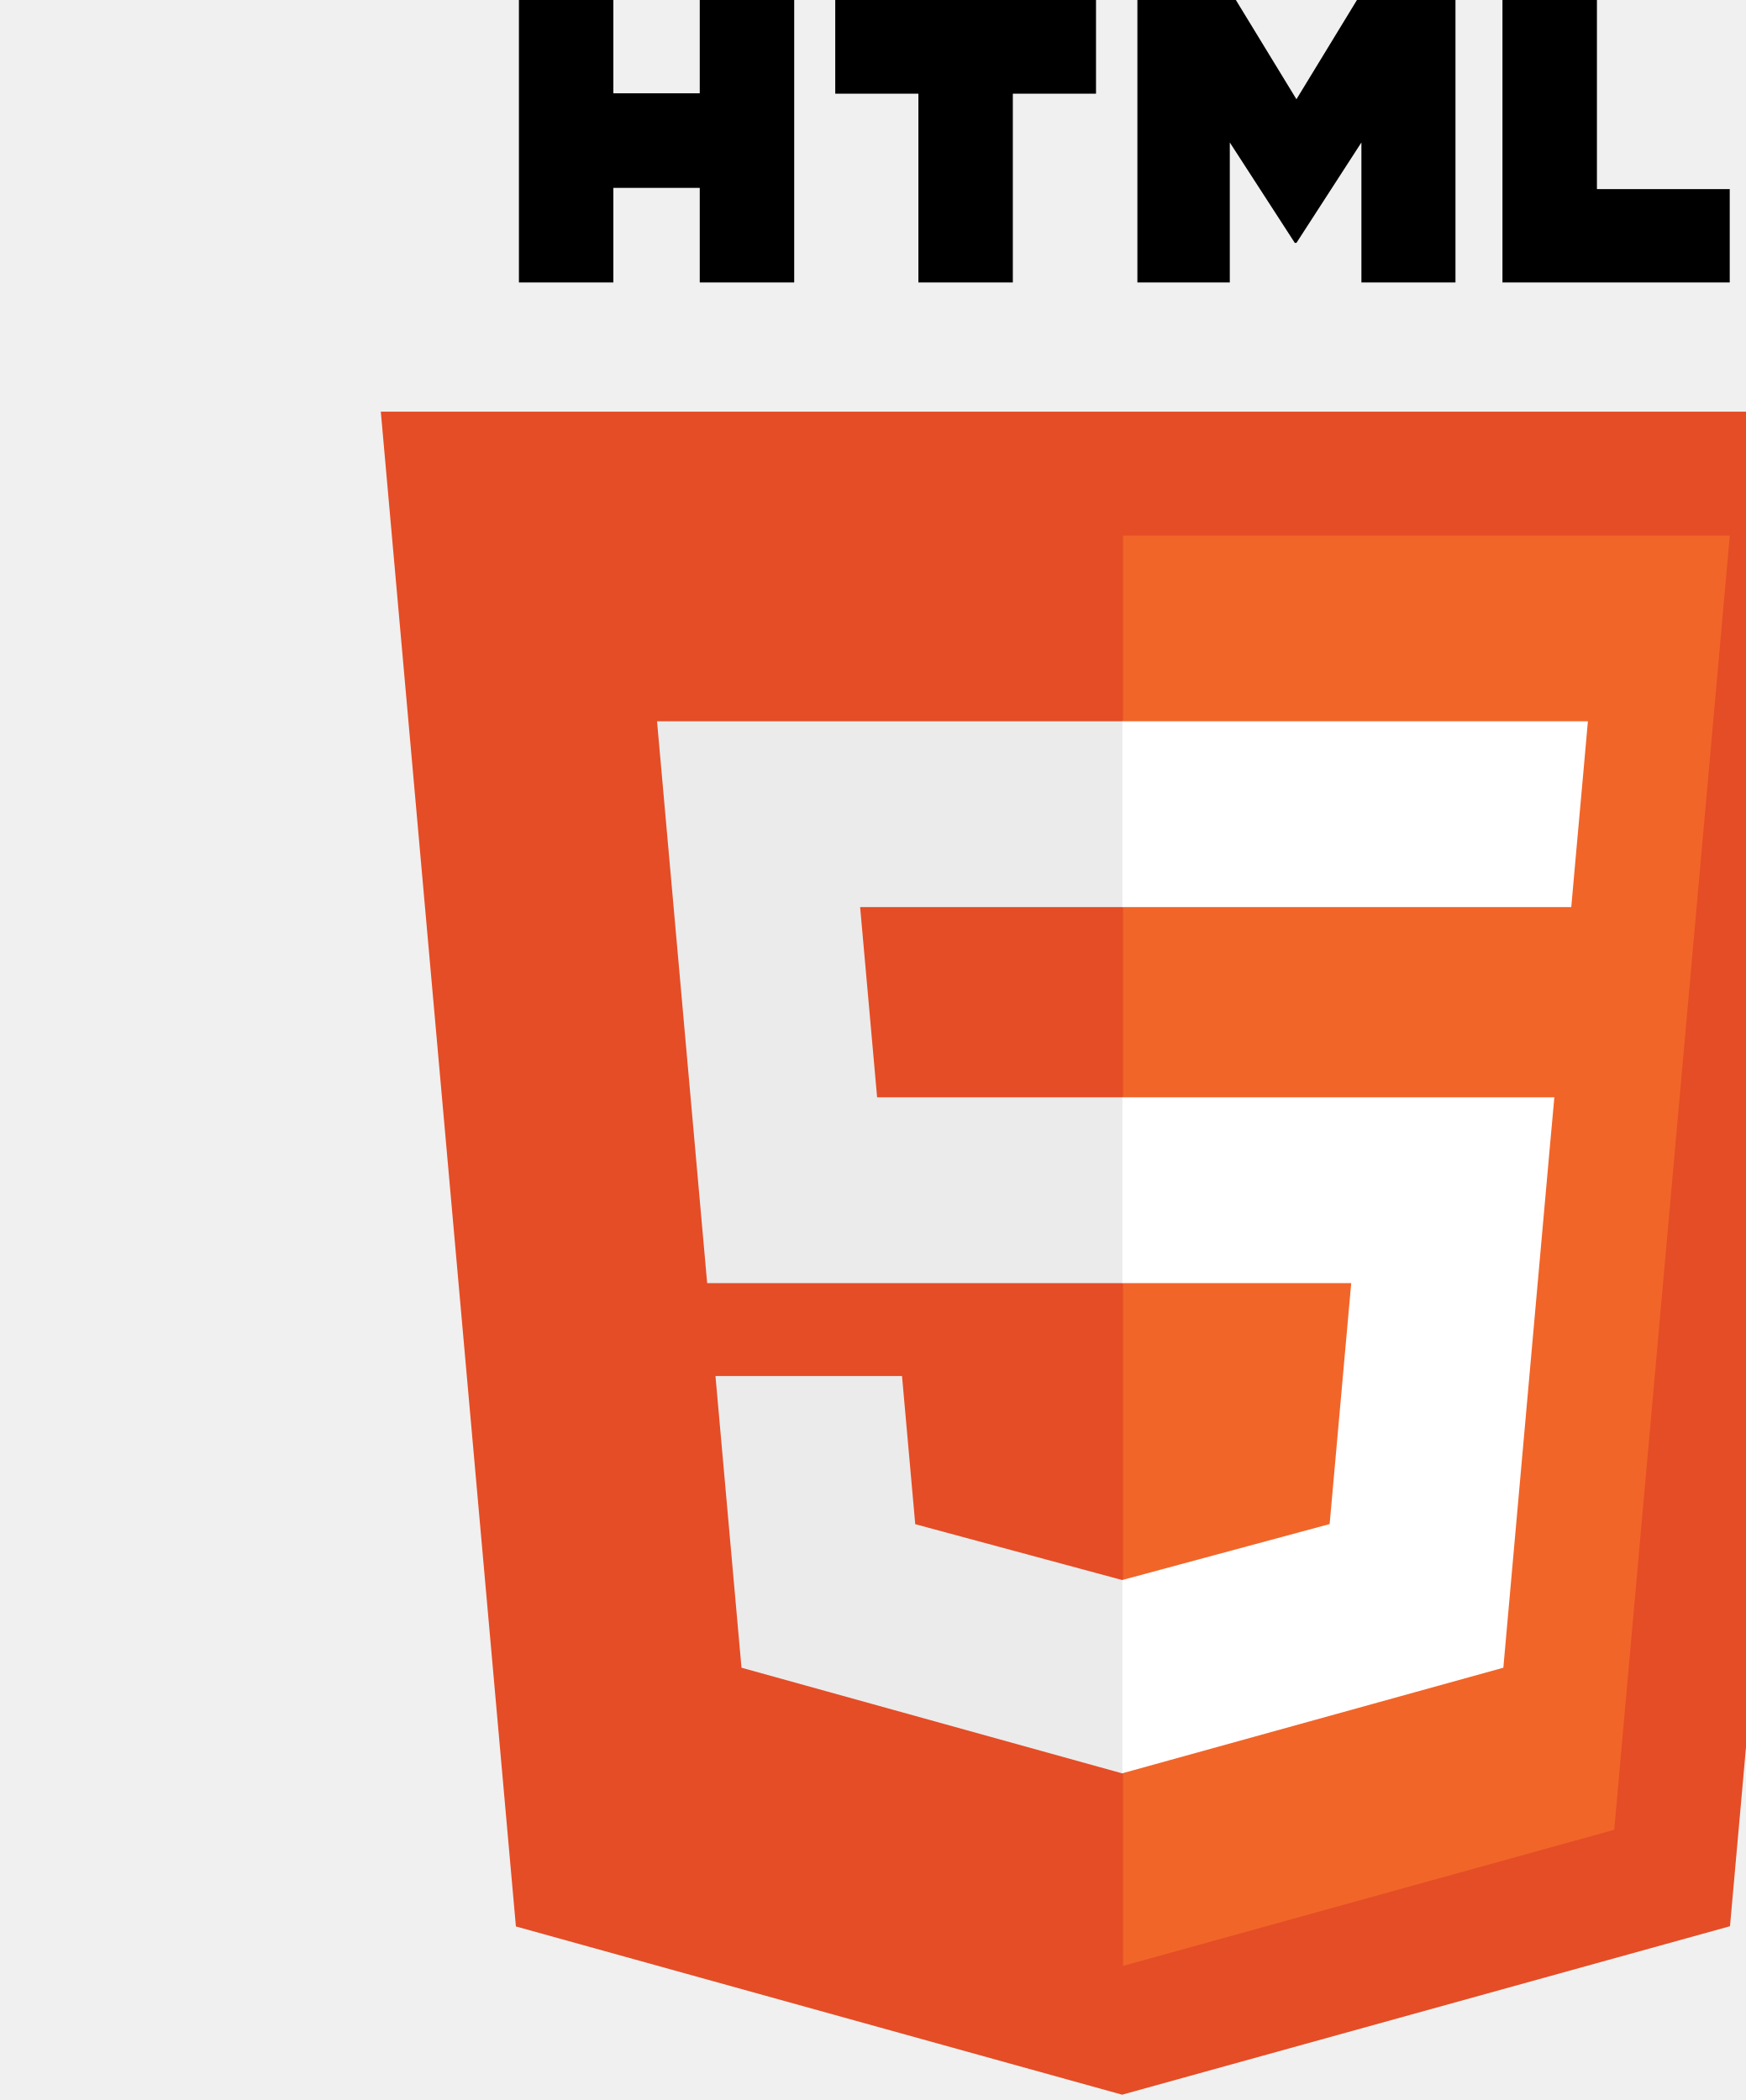
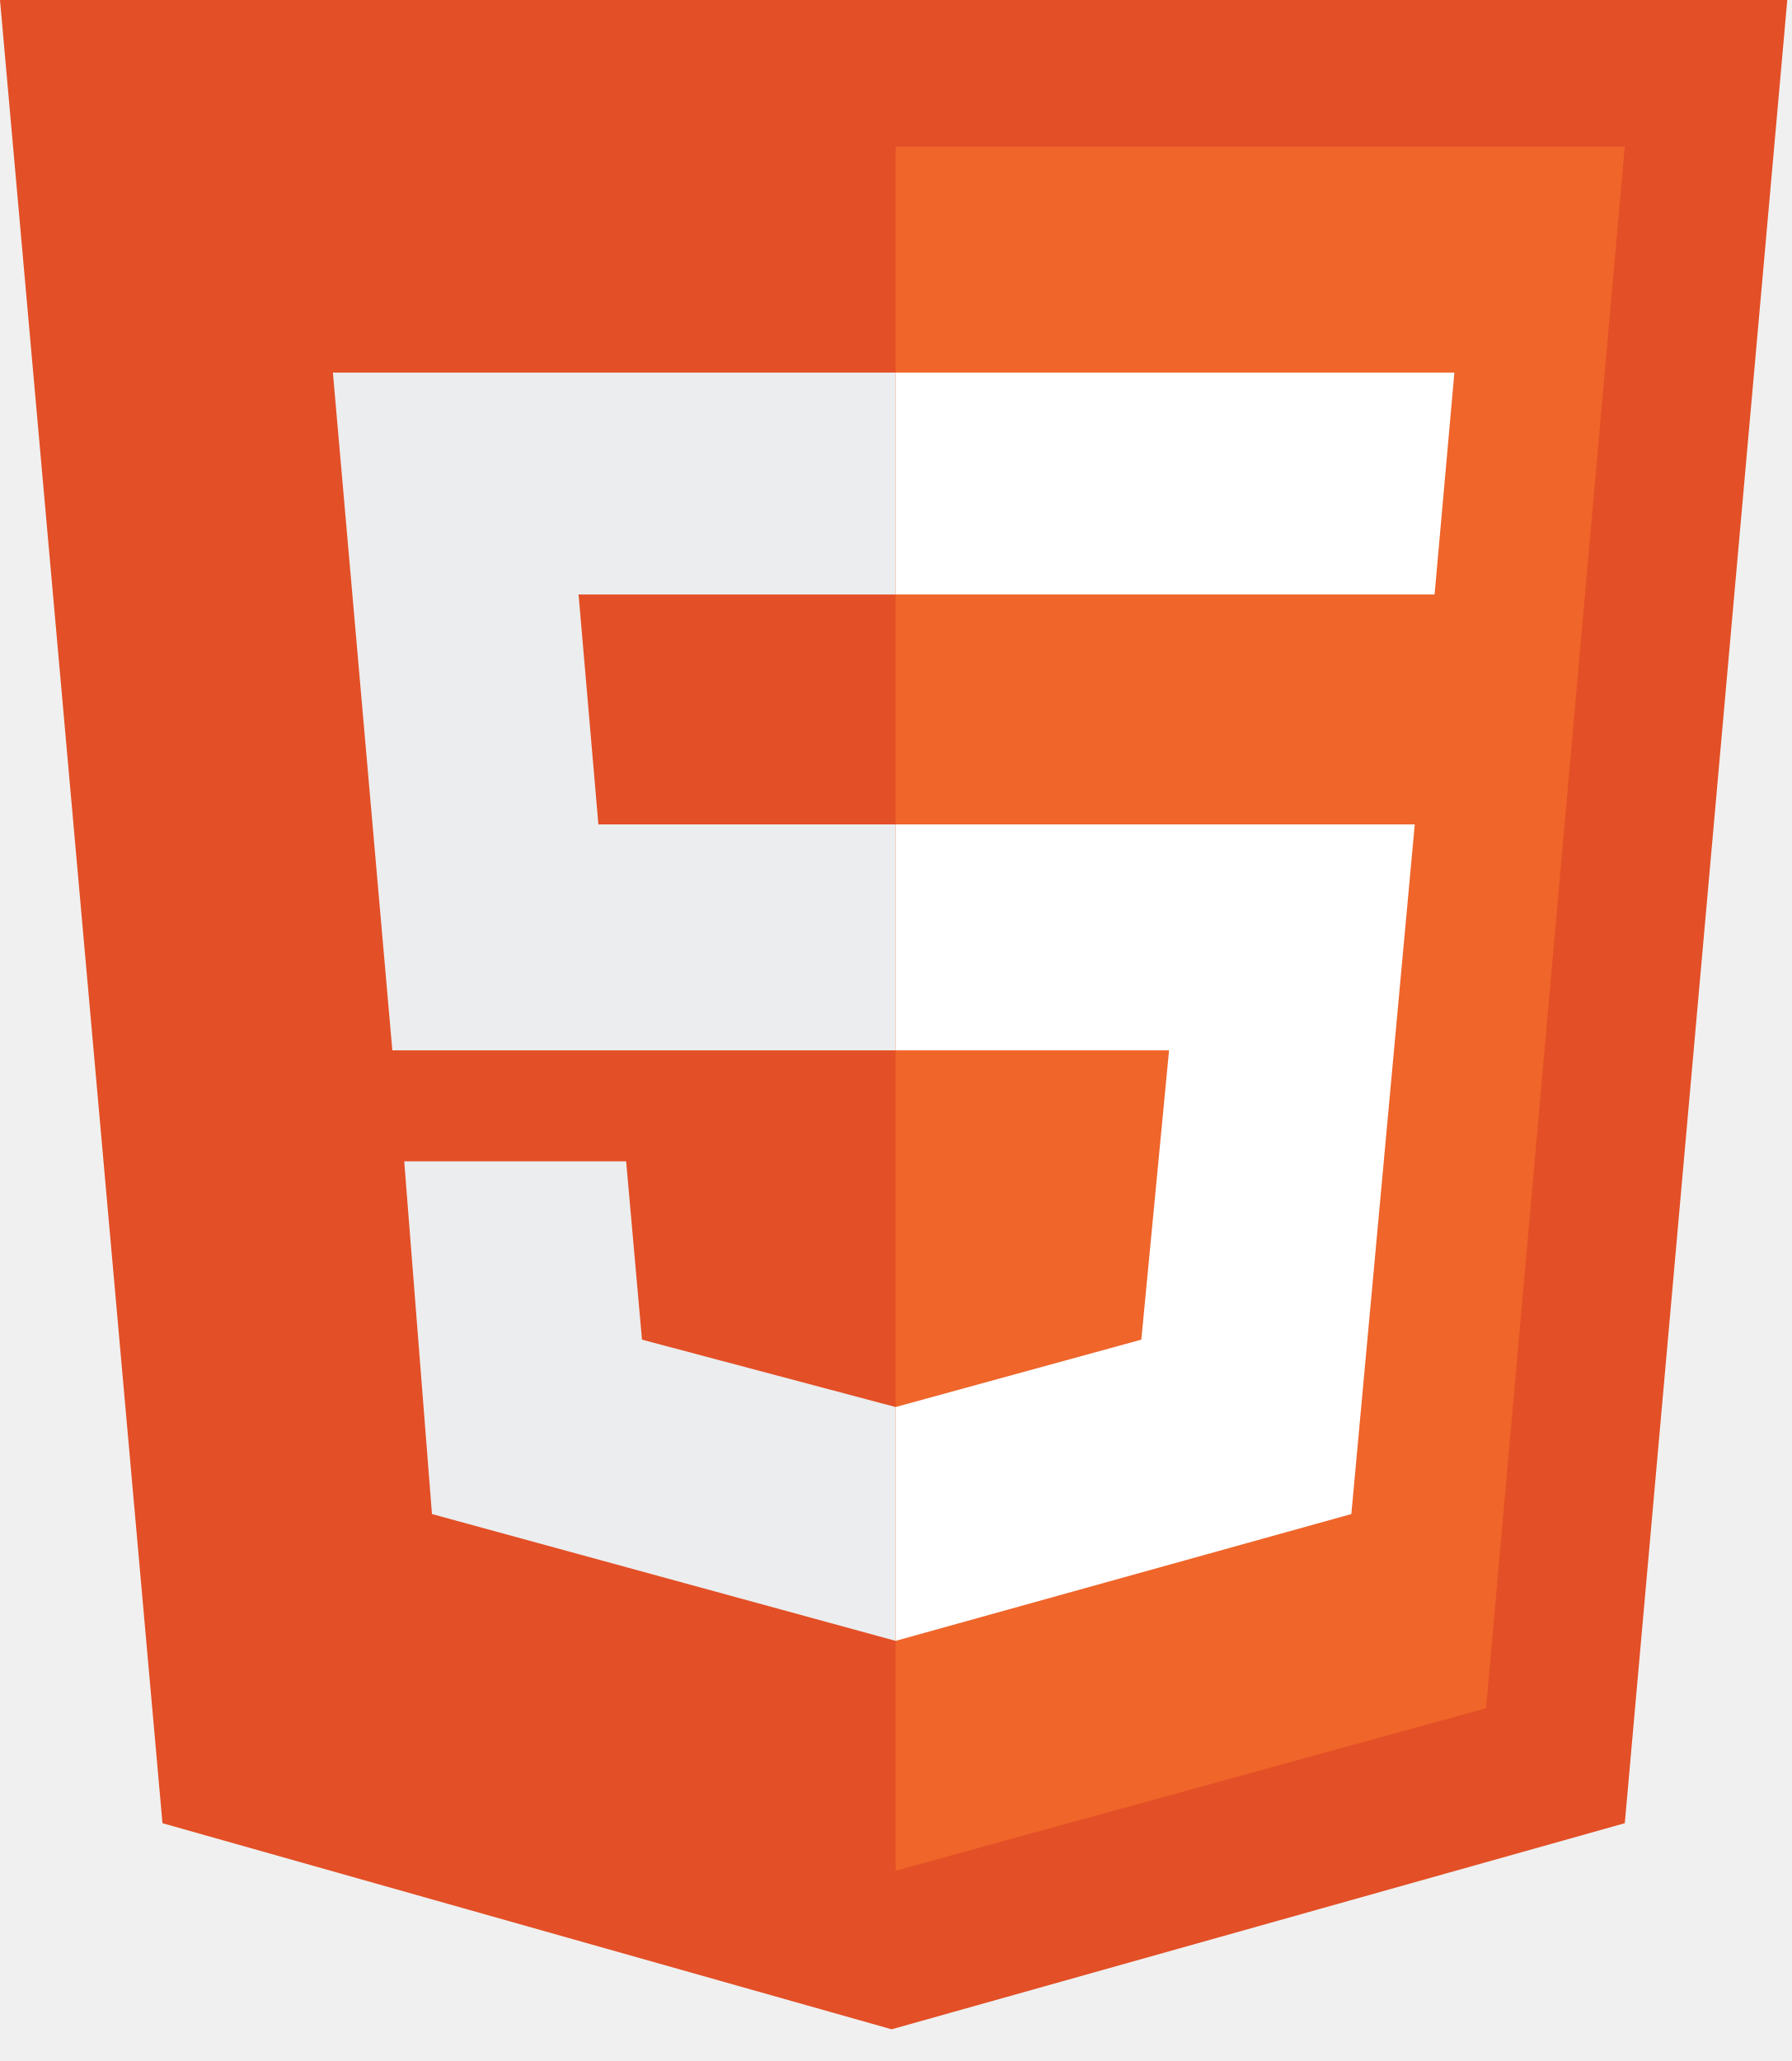
- <svg xmlns="http://www.w3.org/2000/svg" preserveAspectRatio="xMinYMin meet" viewBox="-65 0 300 361" id="html">
-   <path fill="#E44D26" d="M255.555 70.766l-23.241 260.36-104.47 28.962-104.182-28.922L.445 70.766h255.11z" />
-   <path fill="#F16529" d="M128 337.95l84.417-23.403 19.86-222.49H128V337.95z" />
-   <path fill="#EBEBEB" d="M82.82 155.932H128v-31.937H47.917l.764 8.568 7.85 88.01H128v-31.937H85.739l-2.919-32.704zM90.018 236.542h-32.06l4.474 50.146 65.421 18.16.147-.04V271.58l-.14.037-35.568-9.604-2.274-25.471z" />
-   <path d="M24.18 0h16.23v16.035h14.847V0h16.231v48.558h-16.23v-16.26H40.411v16.26h-16.23V0zM92.83 16.103H78.544V0h44.814v16.103h-14.295v32.455h-16.23V16.103h-.001zM130.47 0h16.923l10.41 17.062L168.203 0h16.93v48.558h-16.164V24.49l-11.166 17.265h-.28L146.35 24.49v24.068h-15.88V0zM193.21 0h16.235v32.508h22.824v16.05h-39.06V0z" />
-   <path fill="#FFF" d="M127.89 220.573h39.327l-3.708 41.42-35.62 9.614v33.226l65.473-18.145.48-5.396 7.506-84.08.779-8.576H127.89v31.937zM127.89 155.854v.078h77.143l.64-7.178 1.456-16.191.763-8.568H127.89v31.86z" />
+ <svg xmlns="http://www.w3.org/2000/svg" viewBox="0 0 452 520">
+   <path fill="#e34f26" d="M41 460L0 0h451l-41 460-185 52" />
+   <path fill="#ef652a" d="M226 472l149-41 35-394H226" />
+   <path fill="#ecedee" d="M226 208h-75l-5-58h80V94H84l15 171h127zm0 147l-64-17-4-45h-56l7 89 117 32z" />
+   <path fill="#fff" d="M226 265h69l-7 73-62 17v59l115-32 16-174H226zm0-171v56h136l5-56z" />
</svg>
